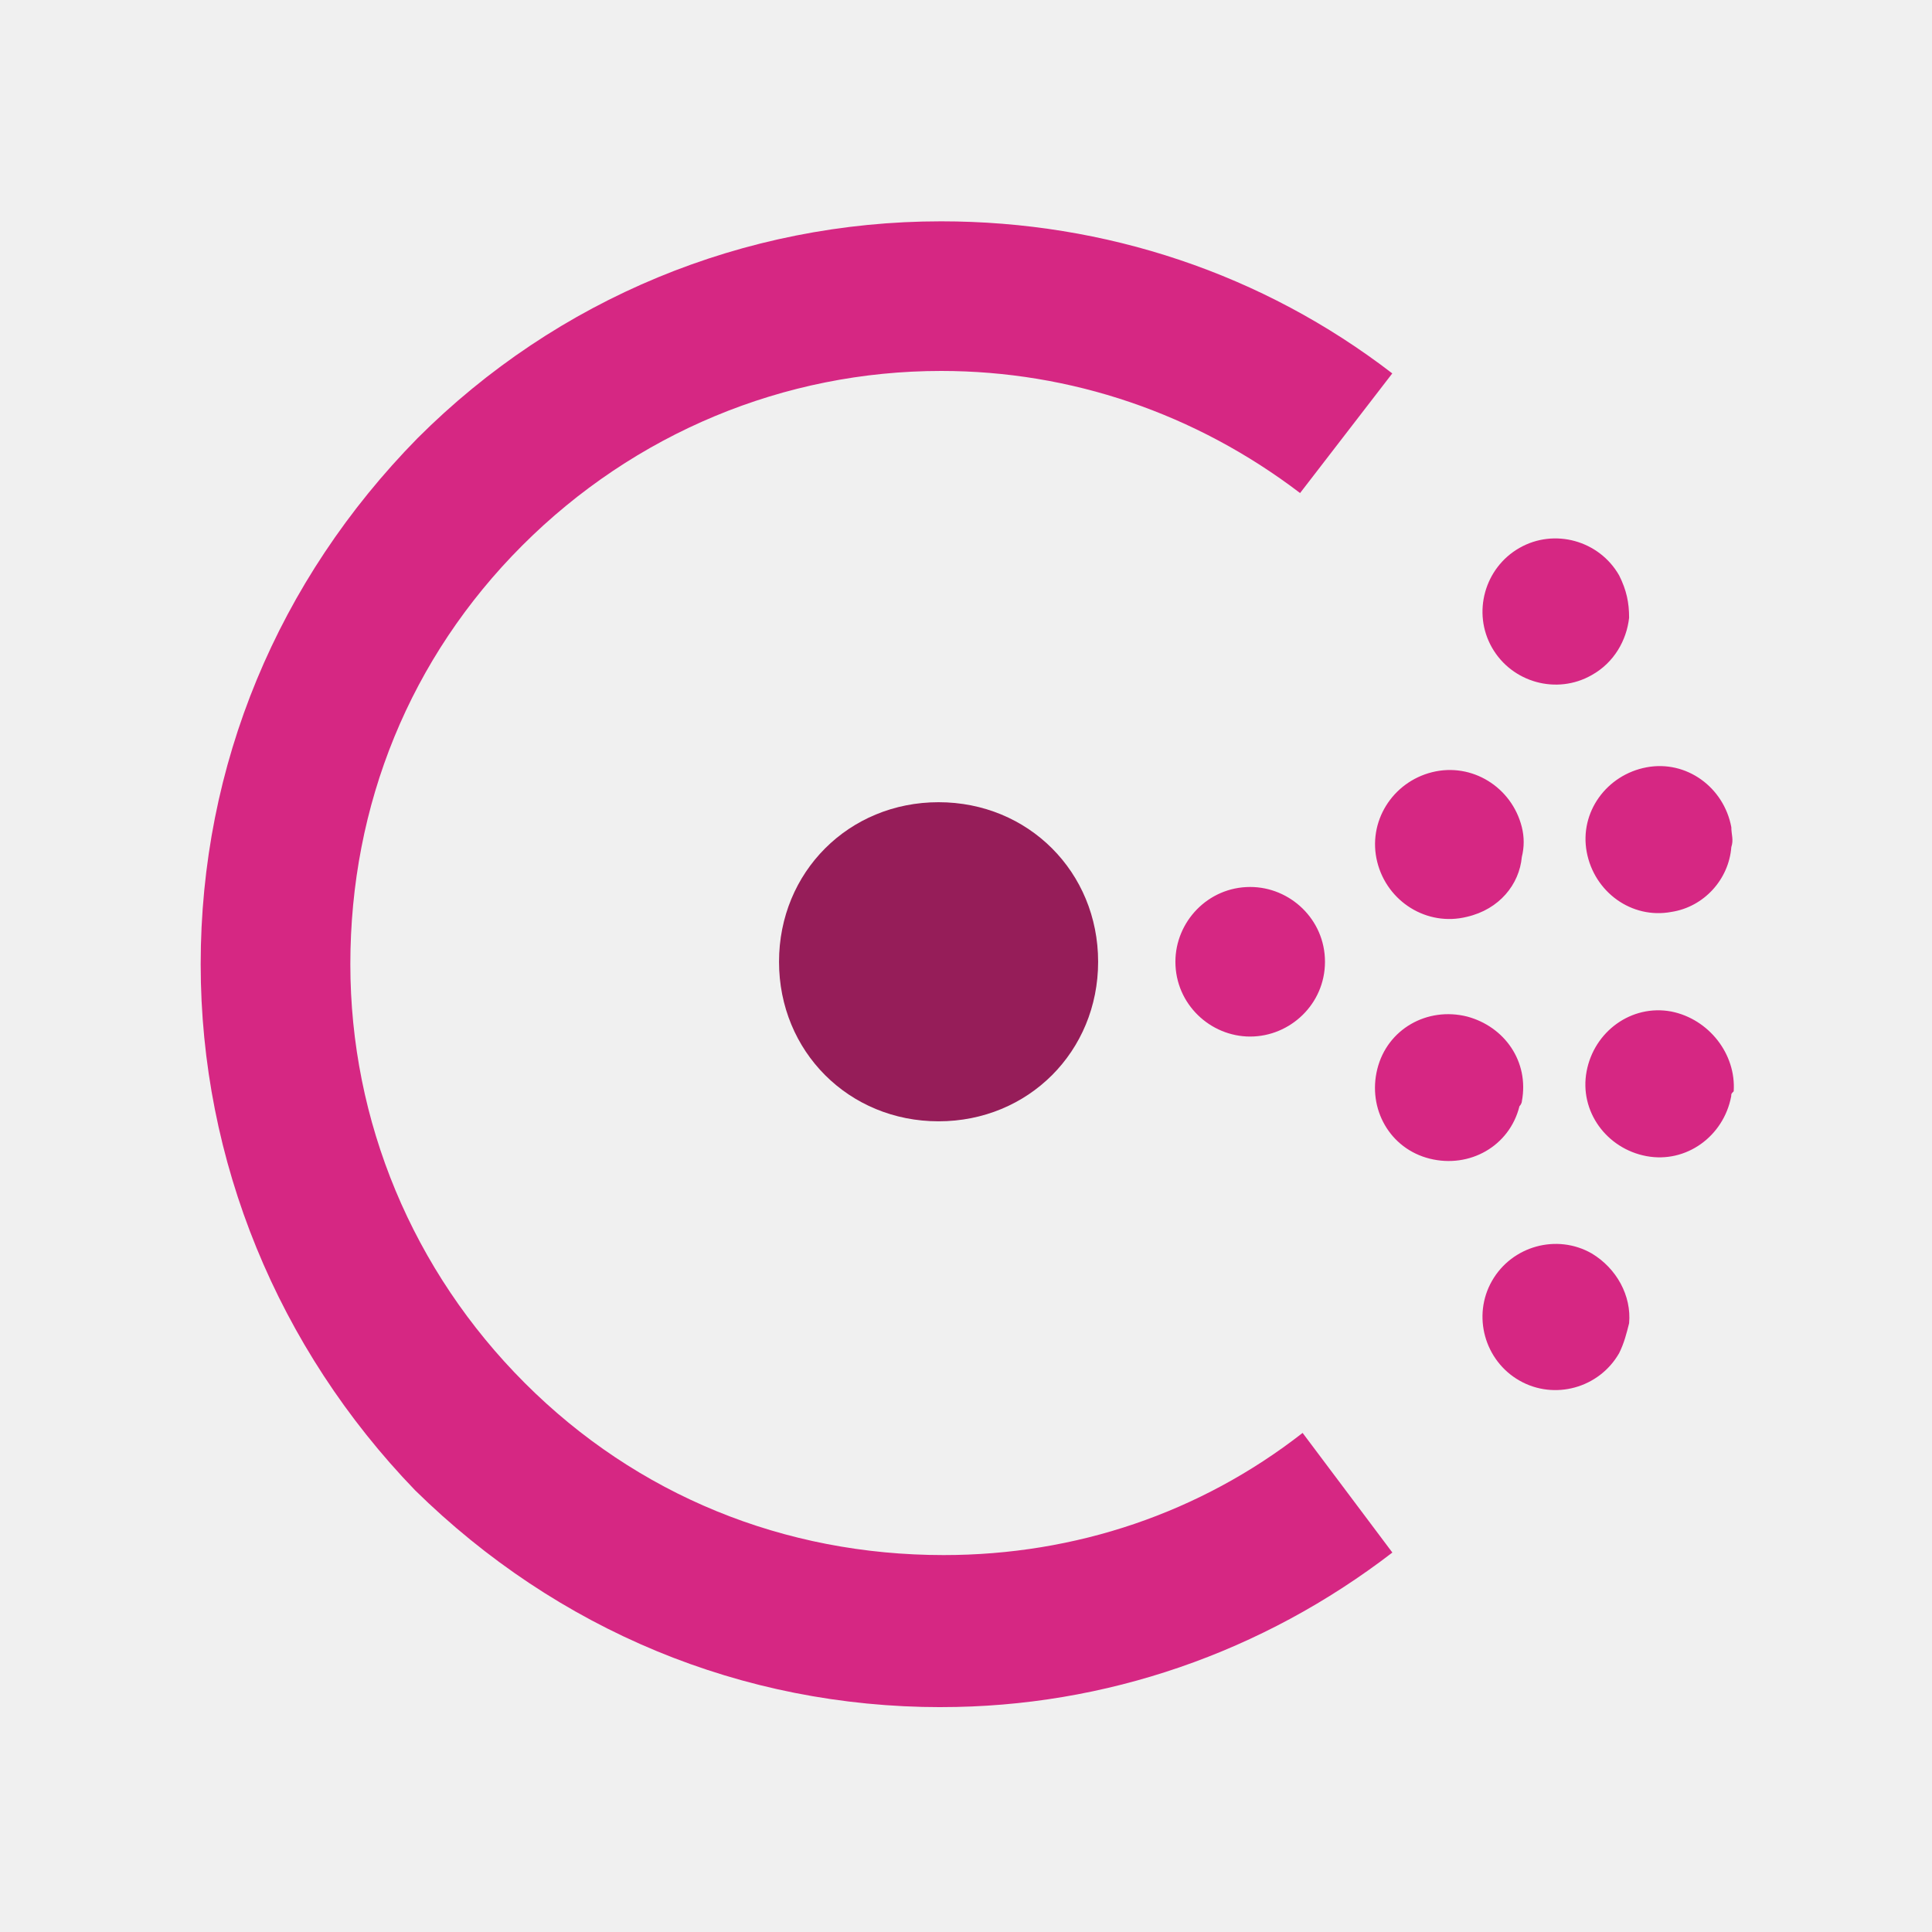
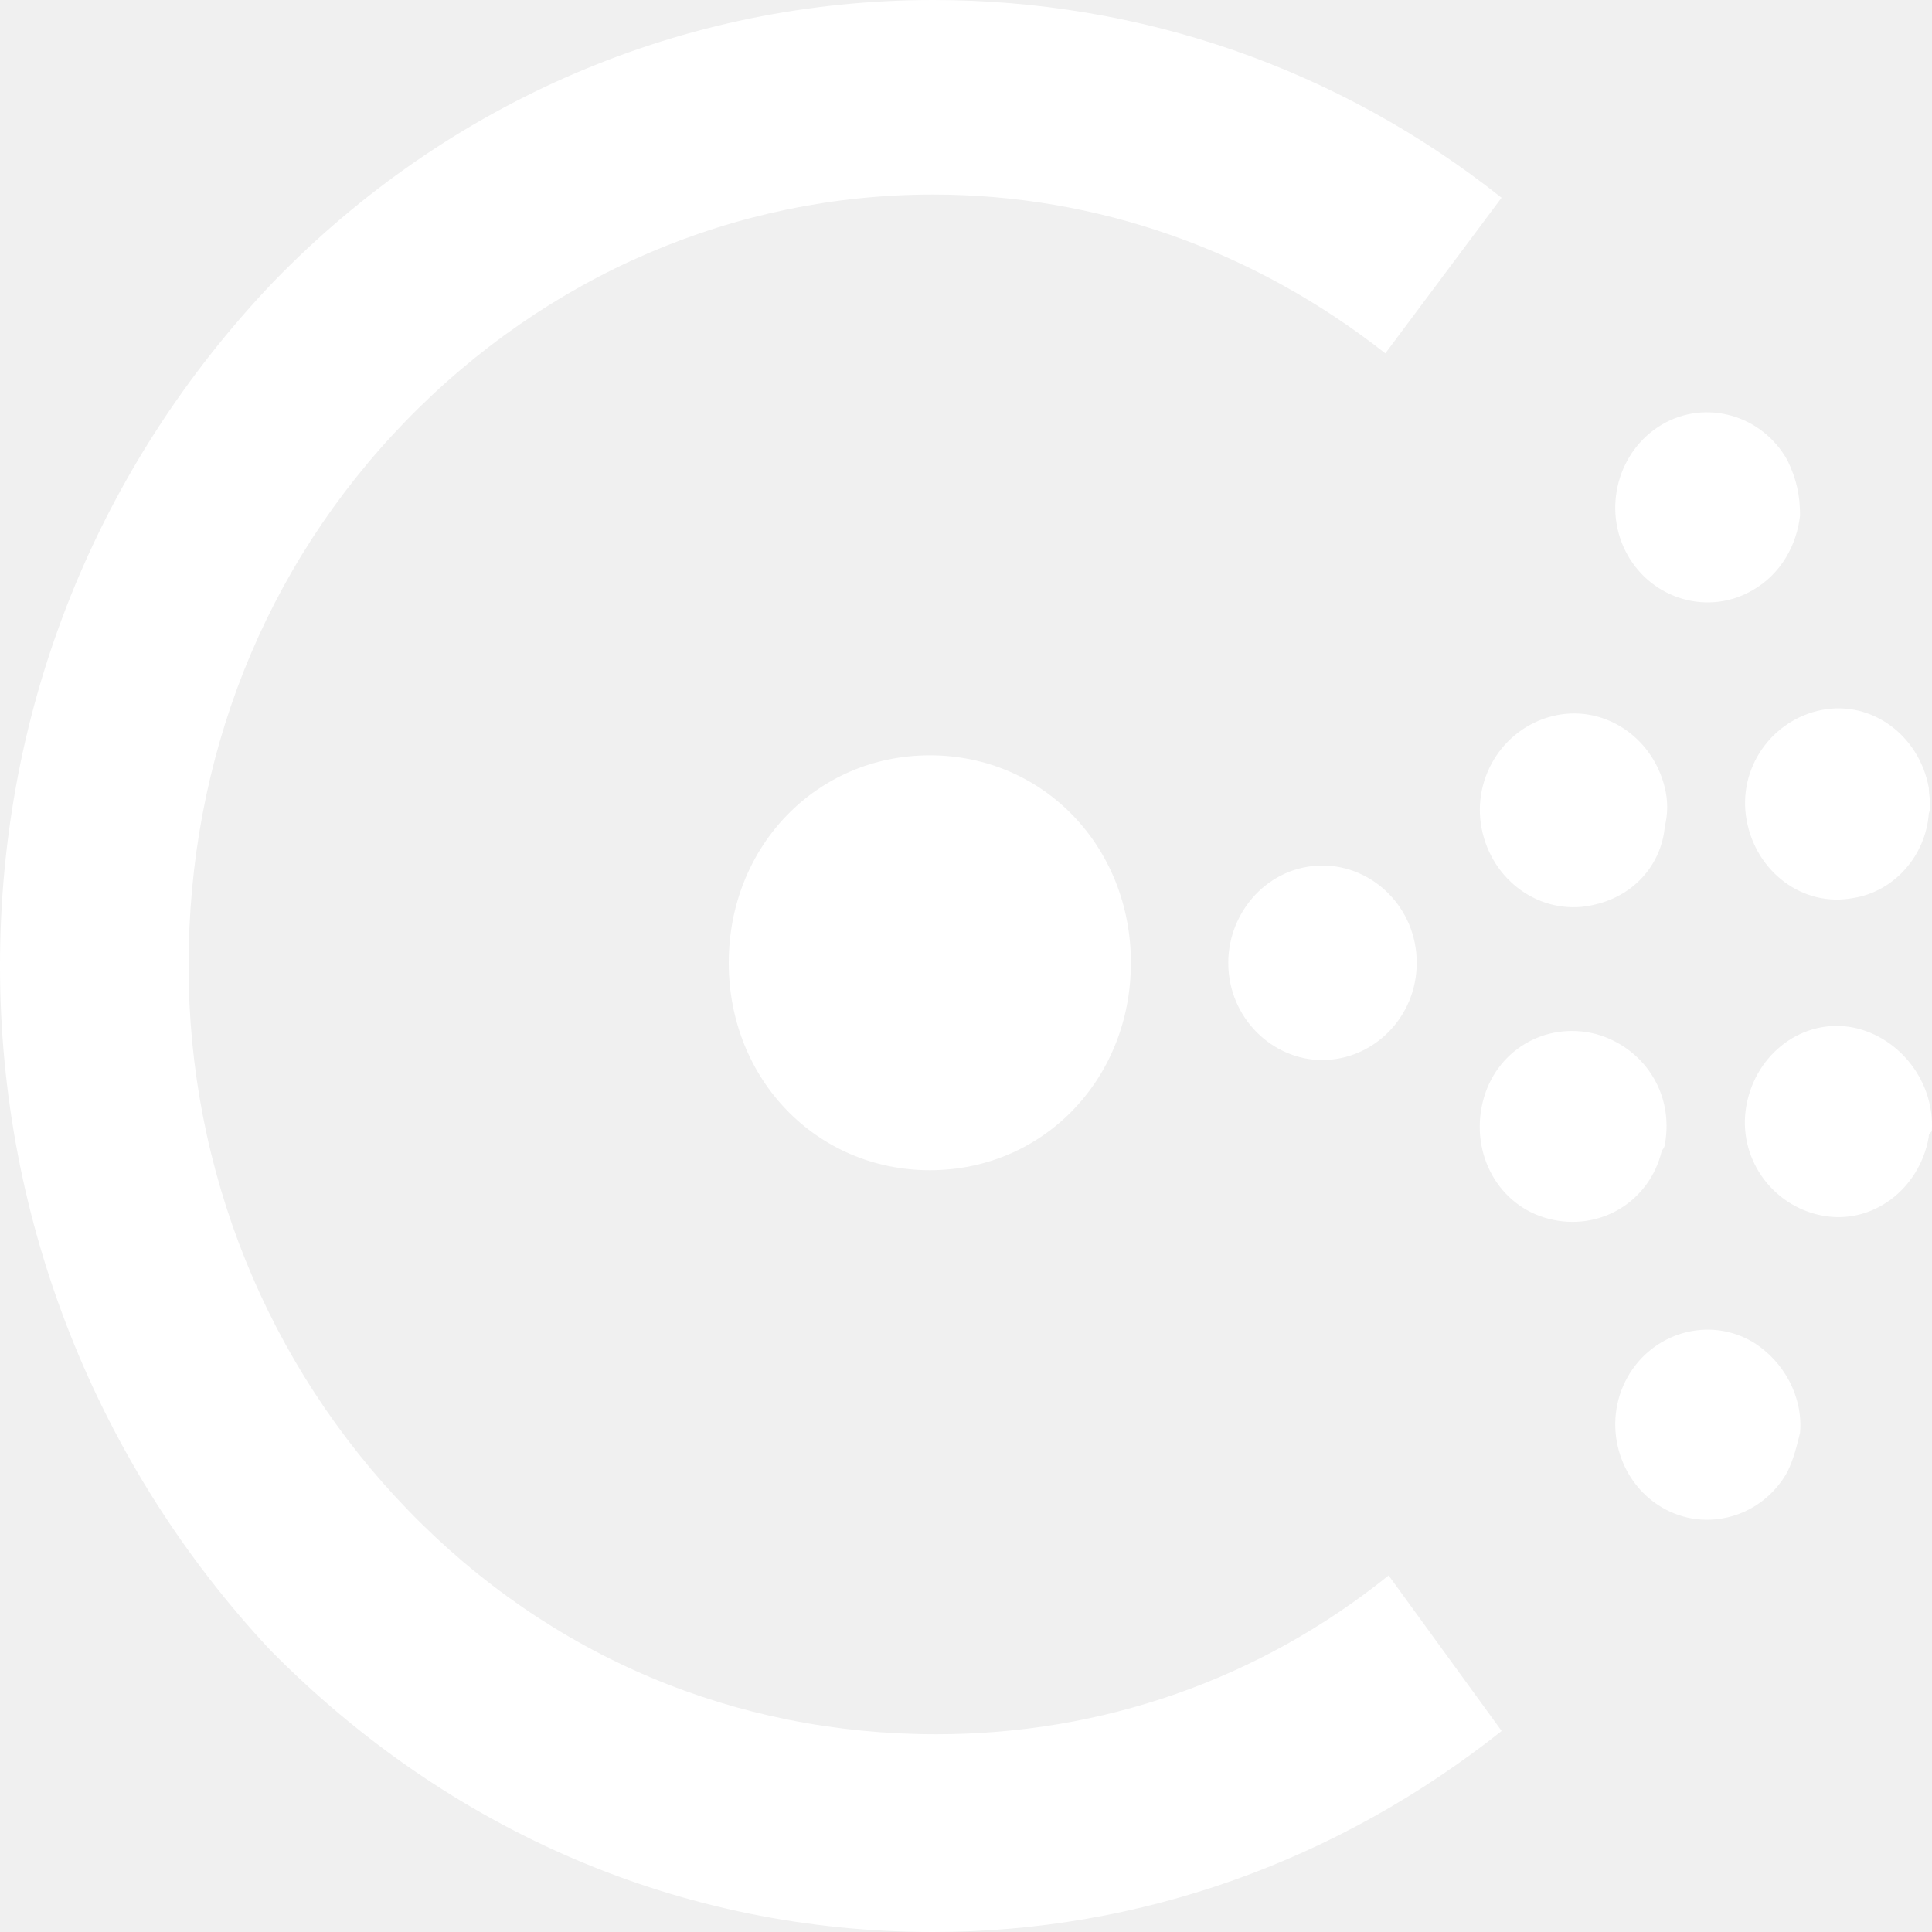
- <svg xmlns="http://www.w3.org/2000/svg" viewBox="0 0 250 250">
-   <g fill="none" fill-rule="evenodd">
-     <path fill="#961D59" d="M121.452 145.097c-11.613 0-20.646-9.032-20.646-20.645s9.033-20.646 20.646-20.646c11.613 0 20.645 9.033 20.645 20.646 0 11.613-9.032 20.645-20.645 20.645" />
-     <path fill="#D62783" d="M161.774 134.13c-5.16 0-9.677-4.195-9.677-9.678 0-5.162 4.193-9.678 9.677-9.678 5.16 0 9.678 4.194 9.678 9.678 0 5.483-4.517 9.677-9.678 9.677m34.84 9.03c-1.29 5.16-6.453 8.06-11.614 6.77-5.16-1.29-8.065-6.45-6.774-11.61 1.29-5.16 6.45-8.07 11.613-6.78 4.83 1.29 8.06 5.805 7.09 10.97 0 0 0 .32-.32.642m-6.78-24.517c-5.164 1.29-10.325-1.936-11.615-7.098-1.29-5.16 1.935-10.323 7.097-11.614 5.16-1.29 10.322 1.937 11.612 7.1.322 1.29.322 2.58 0 3.87-.323 3.55-2.904 6.774-7.097 7.742m34.19 23.225c-.97 5.16-5.81 8.71-10.97 7.743-5.16-.968-8.71-5.807-7.74-10.968.966-5.16 5.805-8.71 10.966-7.743 4.84.968 8.39 5.484 8.067 10.323-.32.322-.32.322-.32.645M216.29 118c-5.16.968-10-2.58-10.967-7.742-.968-5.16 2.58-10 7.742-10.968 5.16-.967 10 2.58 10.967 7.742 0 .968.323 1.613 0 2.58-.322 4.194-3.548 7.743-7.742 8.388m-6.774 57.097c-2.58 4.516-8.387 6.13-12.903 3.548-4.516-2.58-6.13-8.387-3.548-12.903 2.58-4.516 8.387-6.13 12.903-3.548 3.226 1.935 5.16 5.483 4.838 9.032-.322 1.29-.645 2.58-1.29 3.87m-3.548-87.74c-4.516 2.58-10.323.967-12.903-3.55-2.58-4.516-.968-10.322 3.548-12.903 4.516-2.58 10.322-.968 12.903 3.55.968 1.934 1.29 3.547 1.29 5.482-.322 2.904-1.935 5.807-4.838 7.42" />
-     <path fill="#D62783" fill-rule="nonzero" d="M121.774 220.903c-25.806 0-49.677-10-68.064-28.064-17.742-18.39-27.742-42.59-27.742-68.07 0-25.81 10-49.68 28.064-68.07 18.065-18.06 42.258-28.06 67.742-28.06 21.29 0 41.613 6.773 58.387 19.68L168.23 63.8C154.68 53.485 138.55 48 121.78 48c-20.322 0-39.677 8.065-54.193 22.58-14.51 14.517-22.253 33.55-22.253 54.194 0 20.323 8.064 39.678 22.58 54.194 14.516 14.516 33.55 22.258 54.194 22.258 17.097 0 33.226-5.484 46.45-15.807l11.614 15.48c-16.773 12.9-37.095 20-58.386 20z" />
+ <svg xmlns="http://www.w3.org/2000/svg" width="20" height="20" viewBox="0 0 20 20" fill="none">
+   <g clip-path="url(#clip0_33_35)">
+     <path fill-rule="evenodd" clip-rule="evenodd" d="M9.626 12.114C8.455 12.114 7.544 11.175 7.544 9.967C7.544 8.759 8.455 7.819 9.626 7.819C10.796 7.819 11.707 8.759 11.707 9.967C11.707 11.175 10.796 12.114 9.626 12.114Z" fill="white" />
+     <path fill-rule="evenodd" clip-rule="evenodd" d="M13.691 10.974C13.171 10.974 12.715 10.537 12.715 9.967C12.715 9.43 13.138 8.96 13.691 8.96C14.211 8.96 14.666 9.396 14.666 9.967C14.666 10.537 14.211 10.973 13.691 10.973V10.974ZM17.203 11.913C17.073 12.45 16.552 12.751 16.032 12.617C15.512 12.483 15.219 11.946 15.349 11.409C15.479 10.873 15.999 10.57 16.52 10.704C17.007 10.838 17.332 11.308 17.235 11.845C17.235 11.845 17.235 11.879 17.202 11.912L17.203 11.913ZM16.519 9.362C15.998 9.496 15.478 9.16 15.348 8.623C15.218 8.086 15.543 7.549 16.064 7.415C16.584 7.281 17.104 7.617 17.234 8.154C17.267 8.288 17.267 8.422 17.234 8.556C17.202 8.925 16.941 9.261 16.519 9.362H16.519ZM19.965 11.778C19.867 12.314 19.38 12.684 18.86 12.583C18.339 12.482 17.981 11.979 18.079 11.442C18.177 10.905 18.664 10.536 19.185 10.637C19.673 10.737 20.03 11.207 19.998 11.71C19.966 11.744 19.966 11.744 19.966 11.778H19.965ZM19.186 9.296C18.666 9.396 18.178 9.027 18.081 8.49C17.983 7.954 18.341 7.45 18.861 7.349C19.382 7.249 19.869 7.618 19.967 8.155C19.967 8.255 20 8.322 19.967 8.423C19.934 8.859 19.609 9.229 19.186 9.296ZM18.504 15.235C18.244 15.705 17.658 15.873 17.203 15.604C16.748 15.336 16.585 14.732 16.845 14.262C17.105 13.792 17.691 13.624 18.146 13.893C18.471 14.094 18.666 14.463 18.634 14.832C18.601 14.967 18.569 15.101 18.504 15.235V15.235ZM18.146 6.108C17.691 6.376 17.105 6.209 16.845 5.739C16.585 5.269 16.748 4.665 17.203 4.396C17.658 4.128 18.243 4.296 18.504 4.766C18.601 4.967 18.634 5.135 18.634 5.336C18.601 5.638 18.439 5.94 18.146 6.108" fill="white" />
+     <path d="M9.658 20C7.057 20 4.65 18.96 2.797 17.081C1.008 15.168 0 12.65 0 10C0 7.315 1.008 4.832 2.829 2.919C4.65 1.04 7.089 0 9.658 0C11.805 0 13.853 0.705 15.544 2.047L14.341 3.658C12.976 2.585 11.35 2.014 9.659 2.014C7.61 2.014 5.659 2.853 4.196 4.363C2.733 5.873 1.952 7.853 1.952 10C1.952 12.114 2.765 14.128 4.229 15.638C5.692 17.148 7.611 17.953 9.692 17.953C11.415 17.953 13.041 17.383 14.375 16.309L15.545 17.919C13.854 19.261 11.806 20 9.659 20L9.658 20Z" fill="white" />
  </g>
+   <defs>
+     <clipPath id="clip0_33_35">
+       <rect width="20" height="20" fill="white" />
+     </clipPath>
+   </defs>
</svg>
